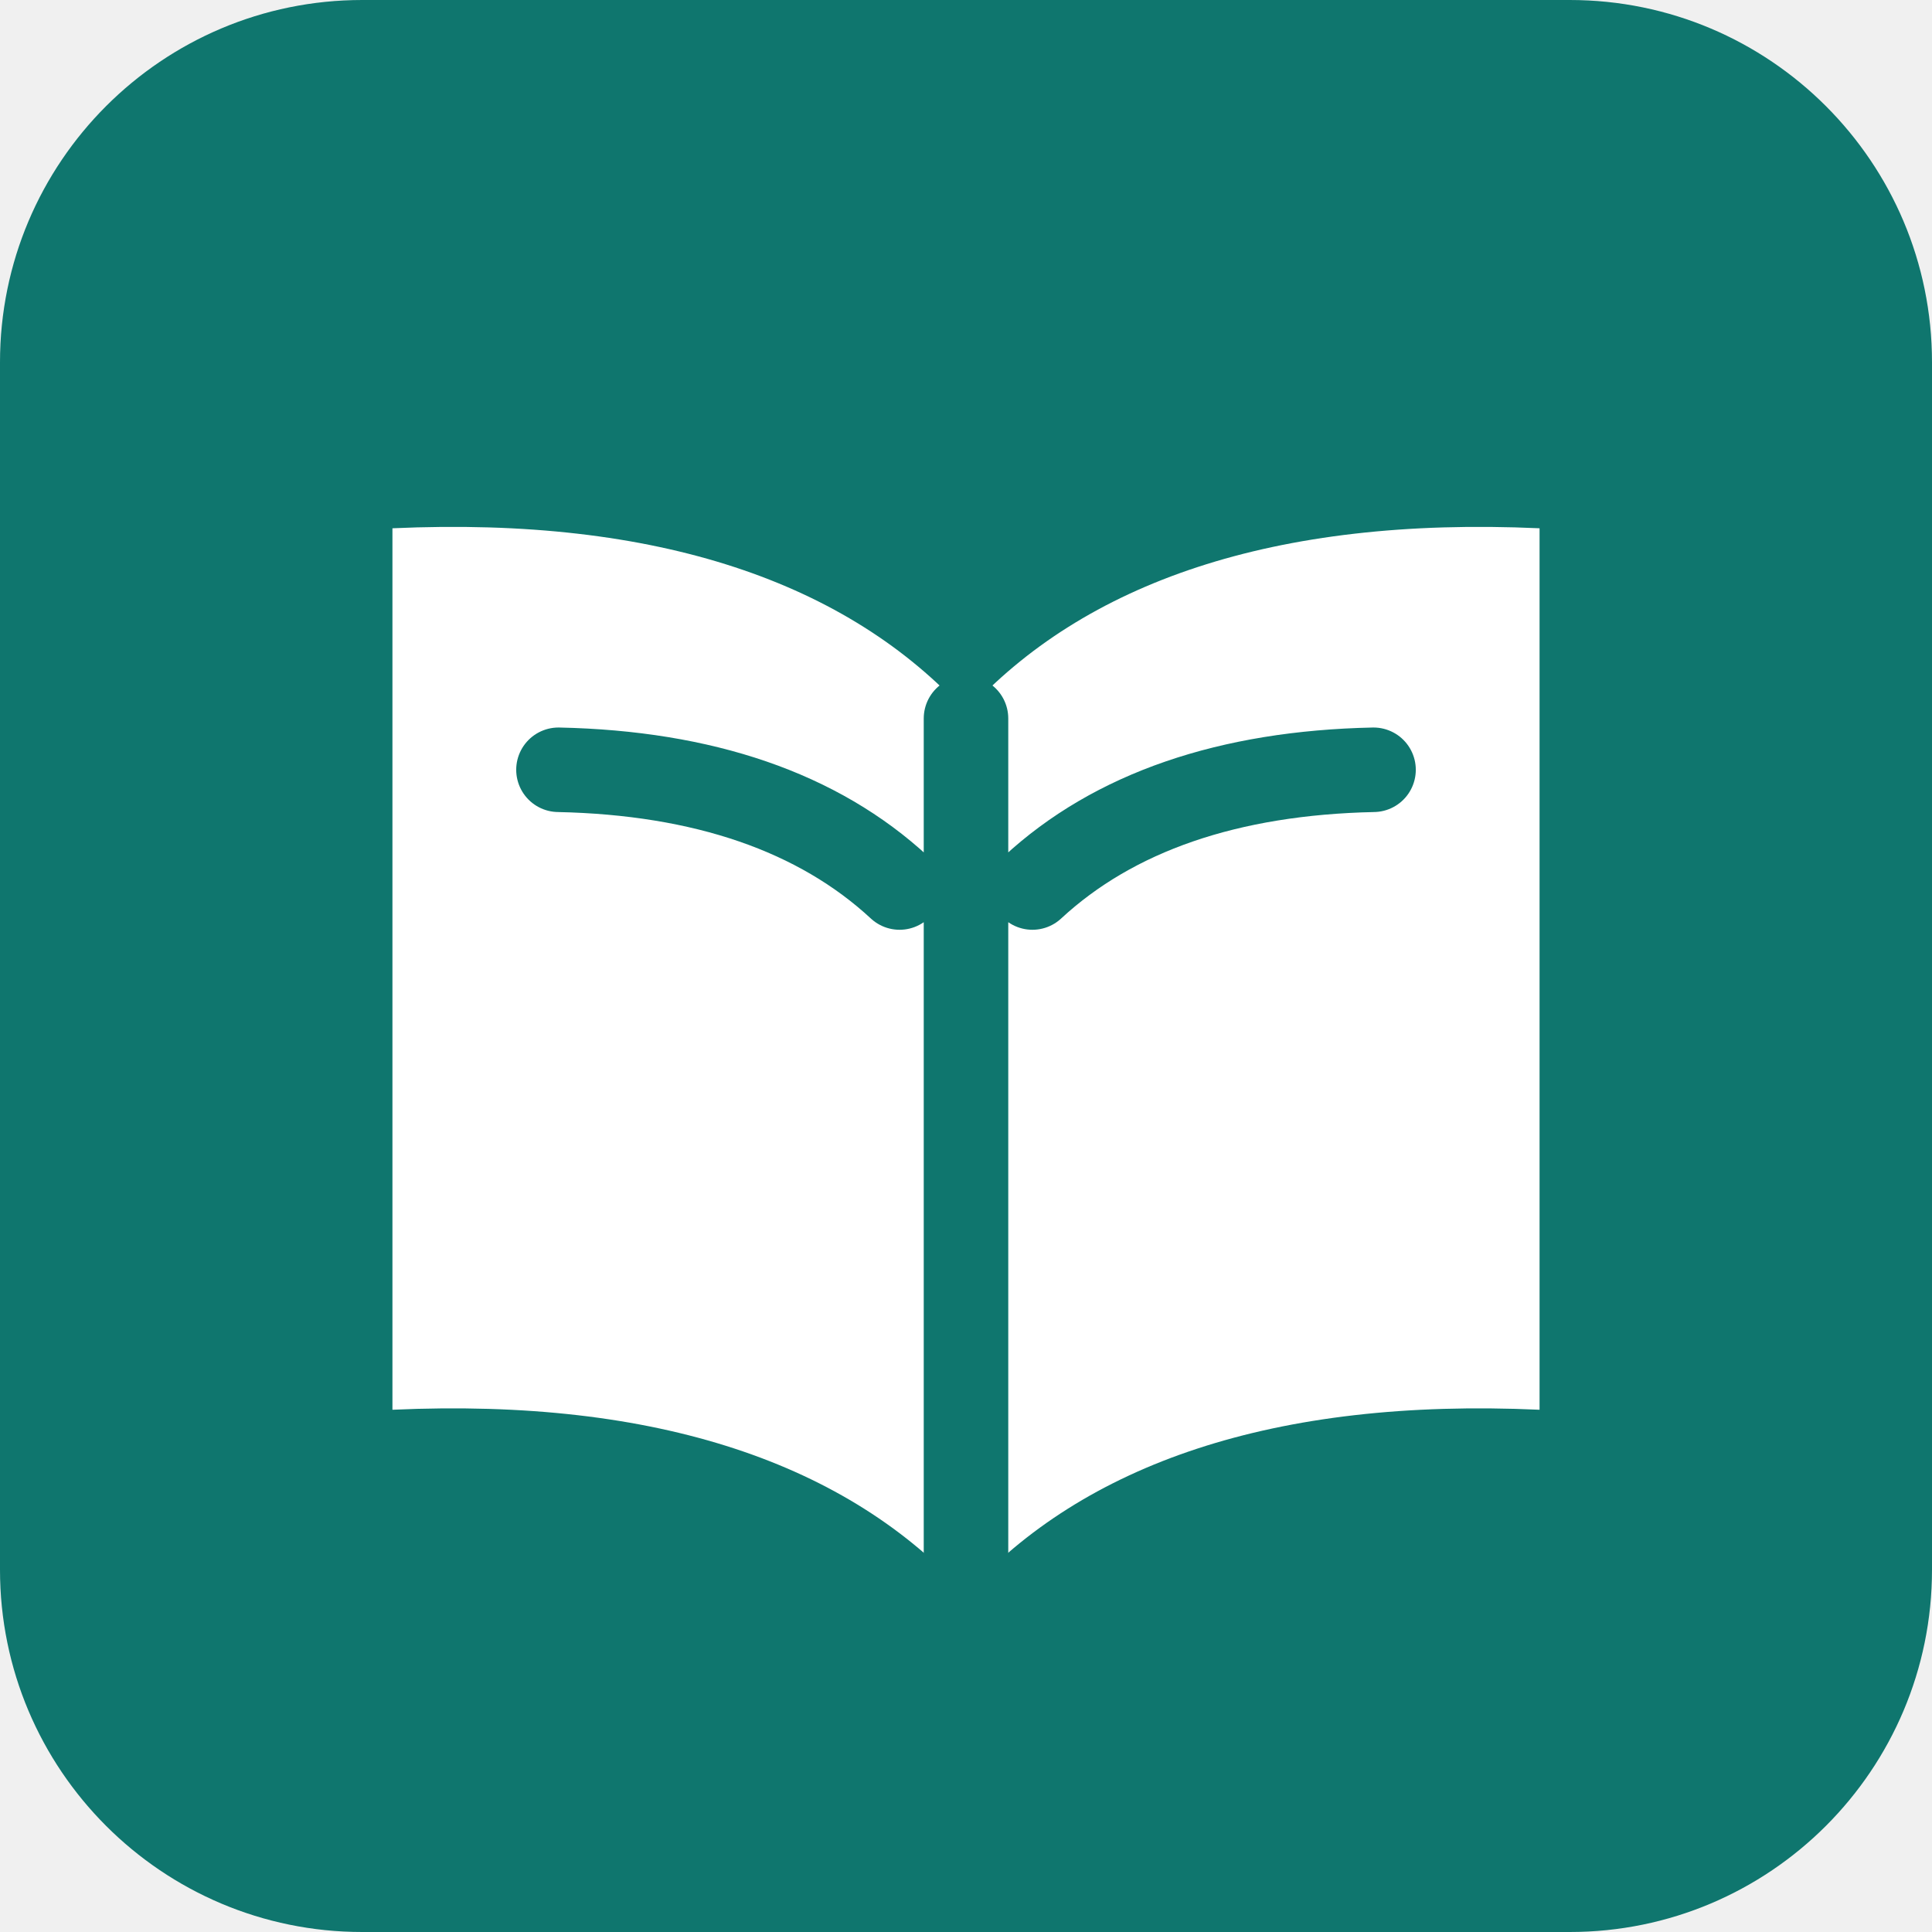
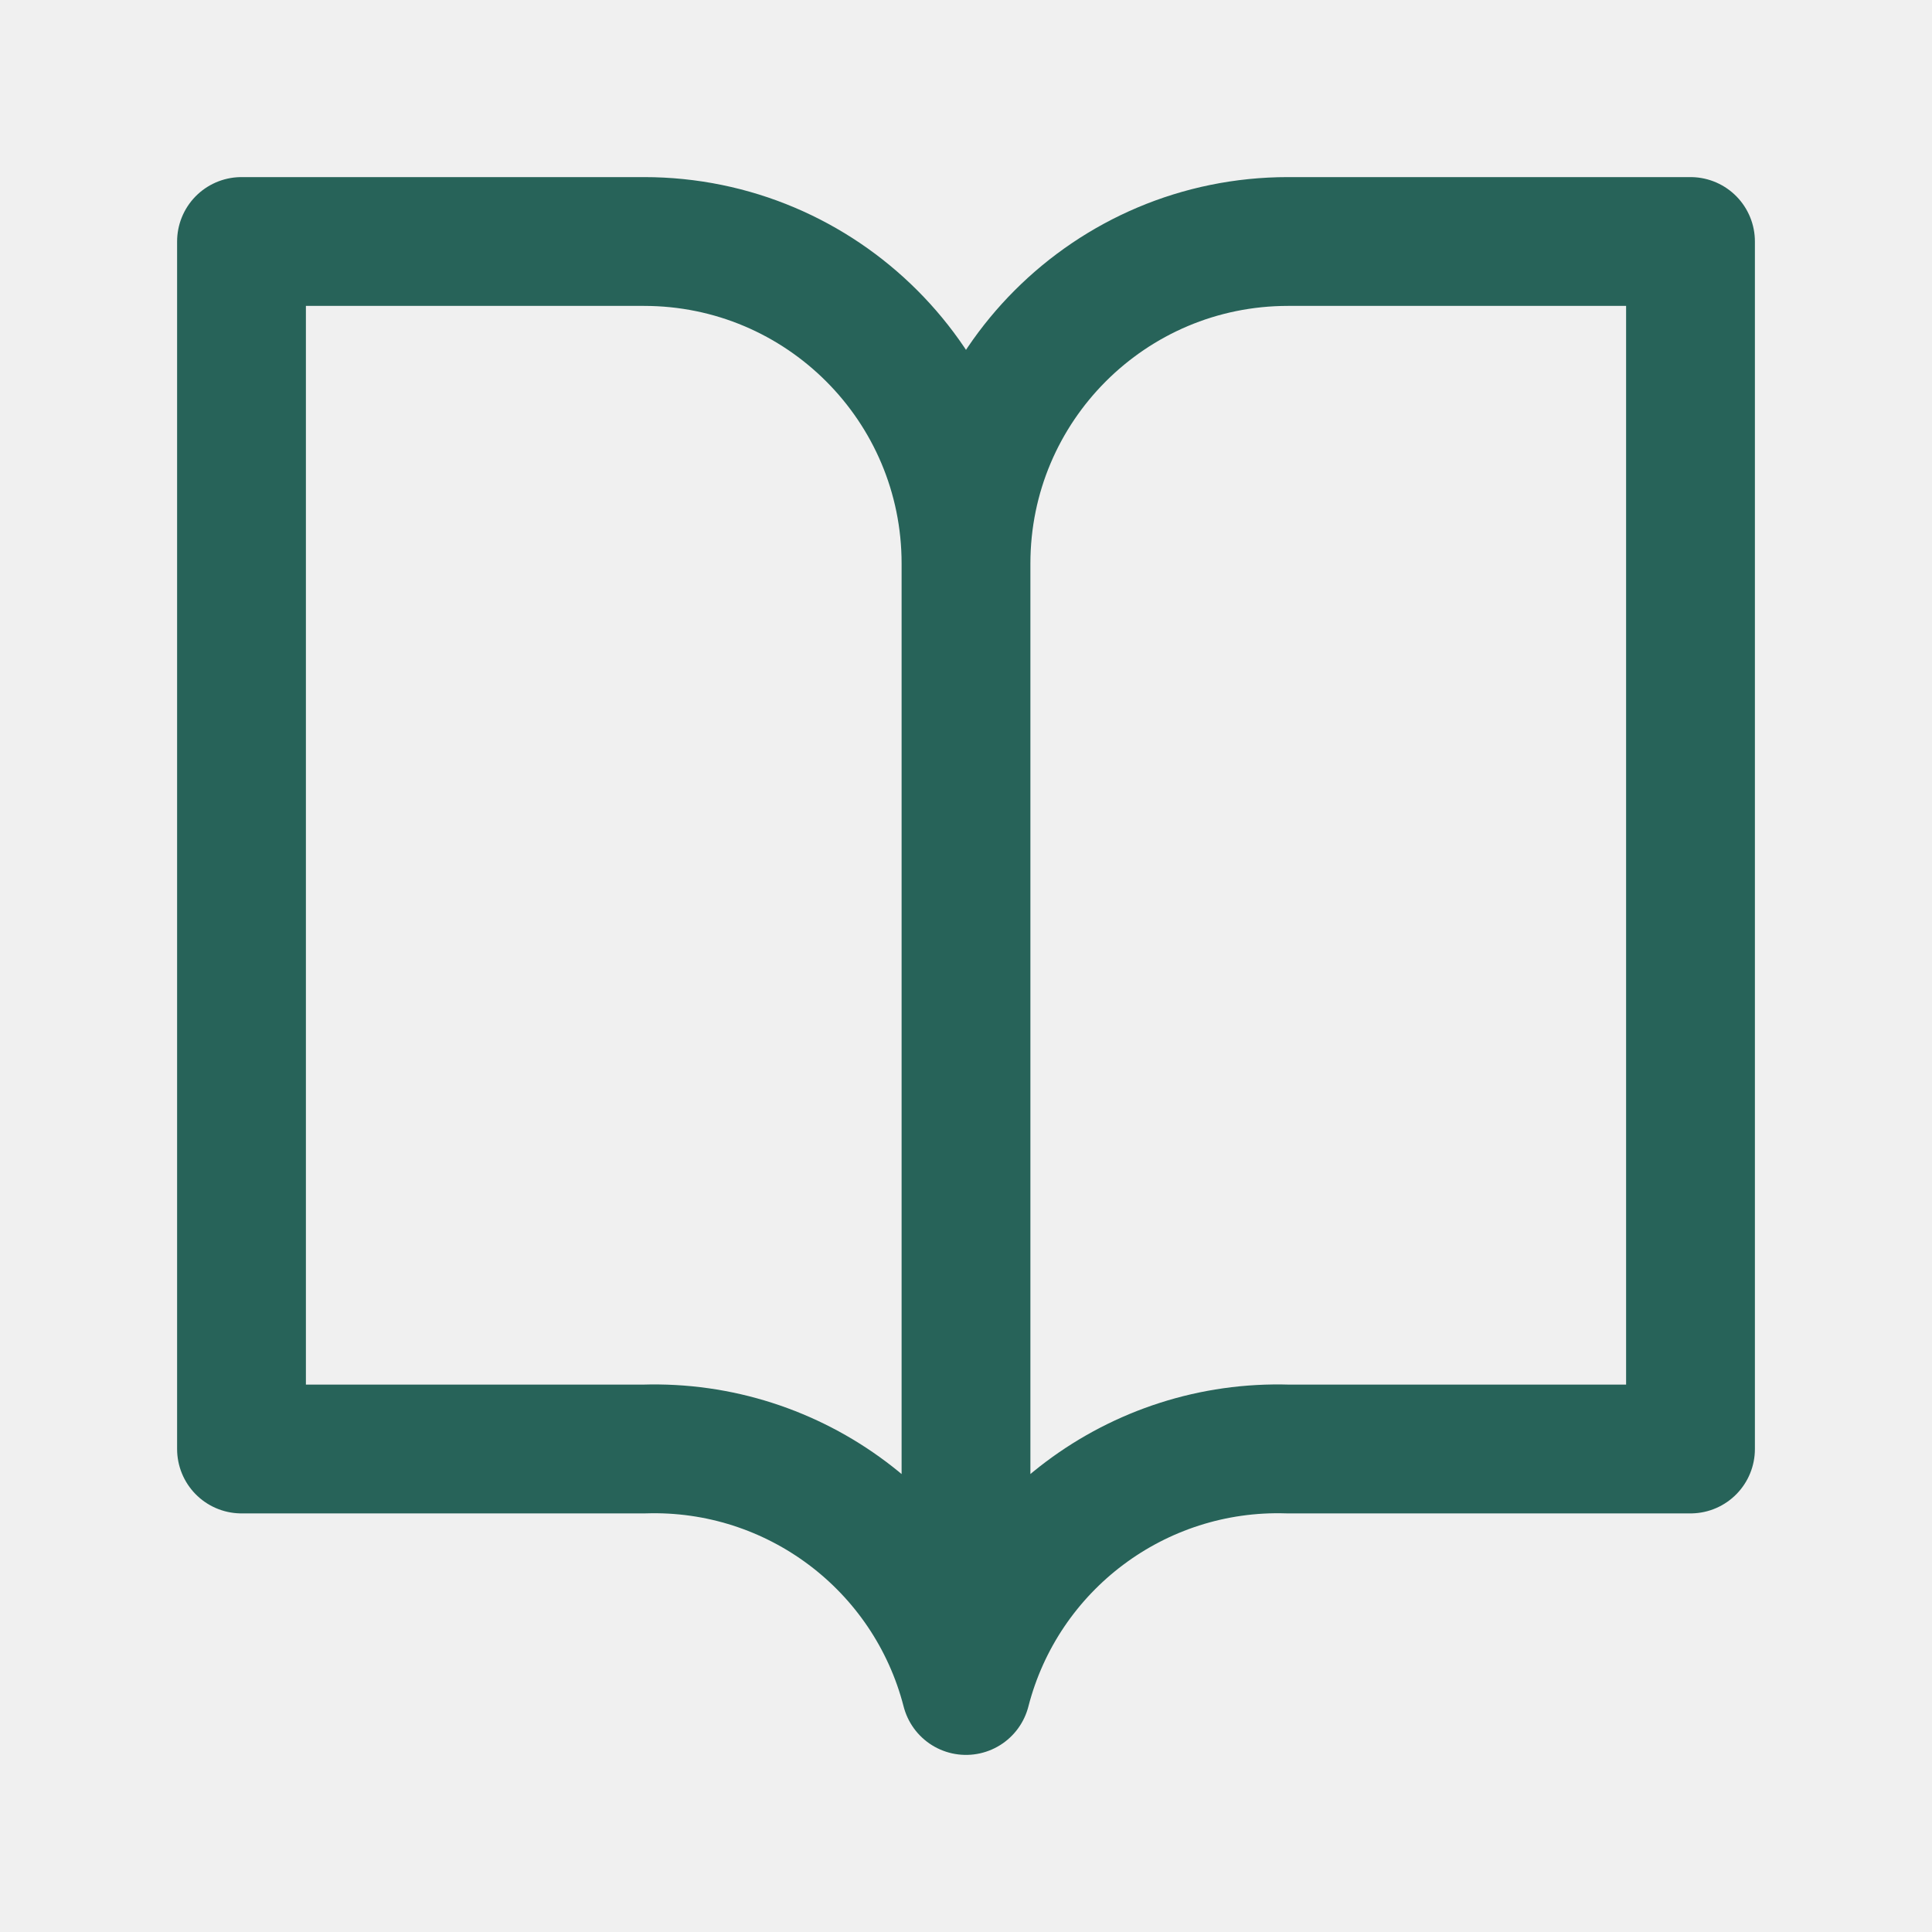
- <svg xmlns="http://www.w3.org/2000/svg" viewBox="0 0 64 64" role="img" aria-labelledby="title desc">
-   <rect width="64" height="64" rx="12" fill="#0f766e" />
-   <path d="M13 17.5c8.8-.4 15.1 1.8 19 6.1 3.9-4.3 10.2-6.5 19-6.1v29.2c-8.8-.4-15.1 1.8-19 6.1-3.9-4.3-10.2-6.5-19-6.1z" fill="#fff" />
-   <path d="M32 23.8v29M18.5 25.5c4.8.1 8.6 1.4 11.3 3.9M45.5 25.5c-4.8.1-8.6 1.4-11.3 3.9" fill="none" stroke="#0f766e" stroke-linecap="round" stroke-linejoin="round" stroke-width="2.8" />
+ <svg xmlns="http://www.w3.org/2000/svg" viewBox="0 0 24 24" fill="none" stroke="#276359" stroke-width="1.6" stroke-linecap="round" stroke-linejoin="round" role="img" aria-labelledby="title desc">
+   <path id="book" d="M12 7v14m-9-3V3h5a4 4 0 0 1 4 4 4 4 0 0 1 4-4h5v15h-5a4 4 0 0 0-4 3 4 4 0 0 0-4-3Z" />
</svg>
